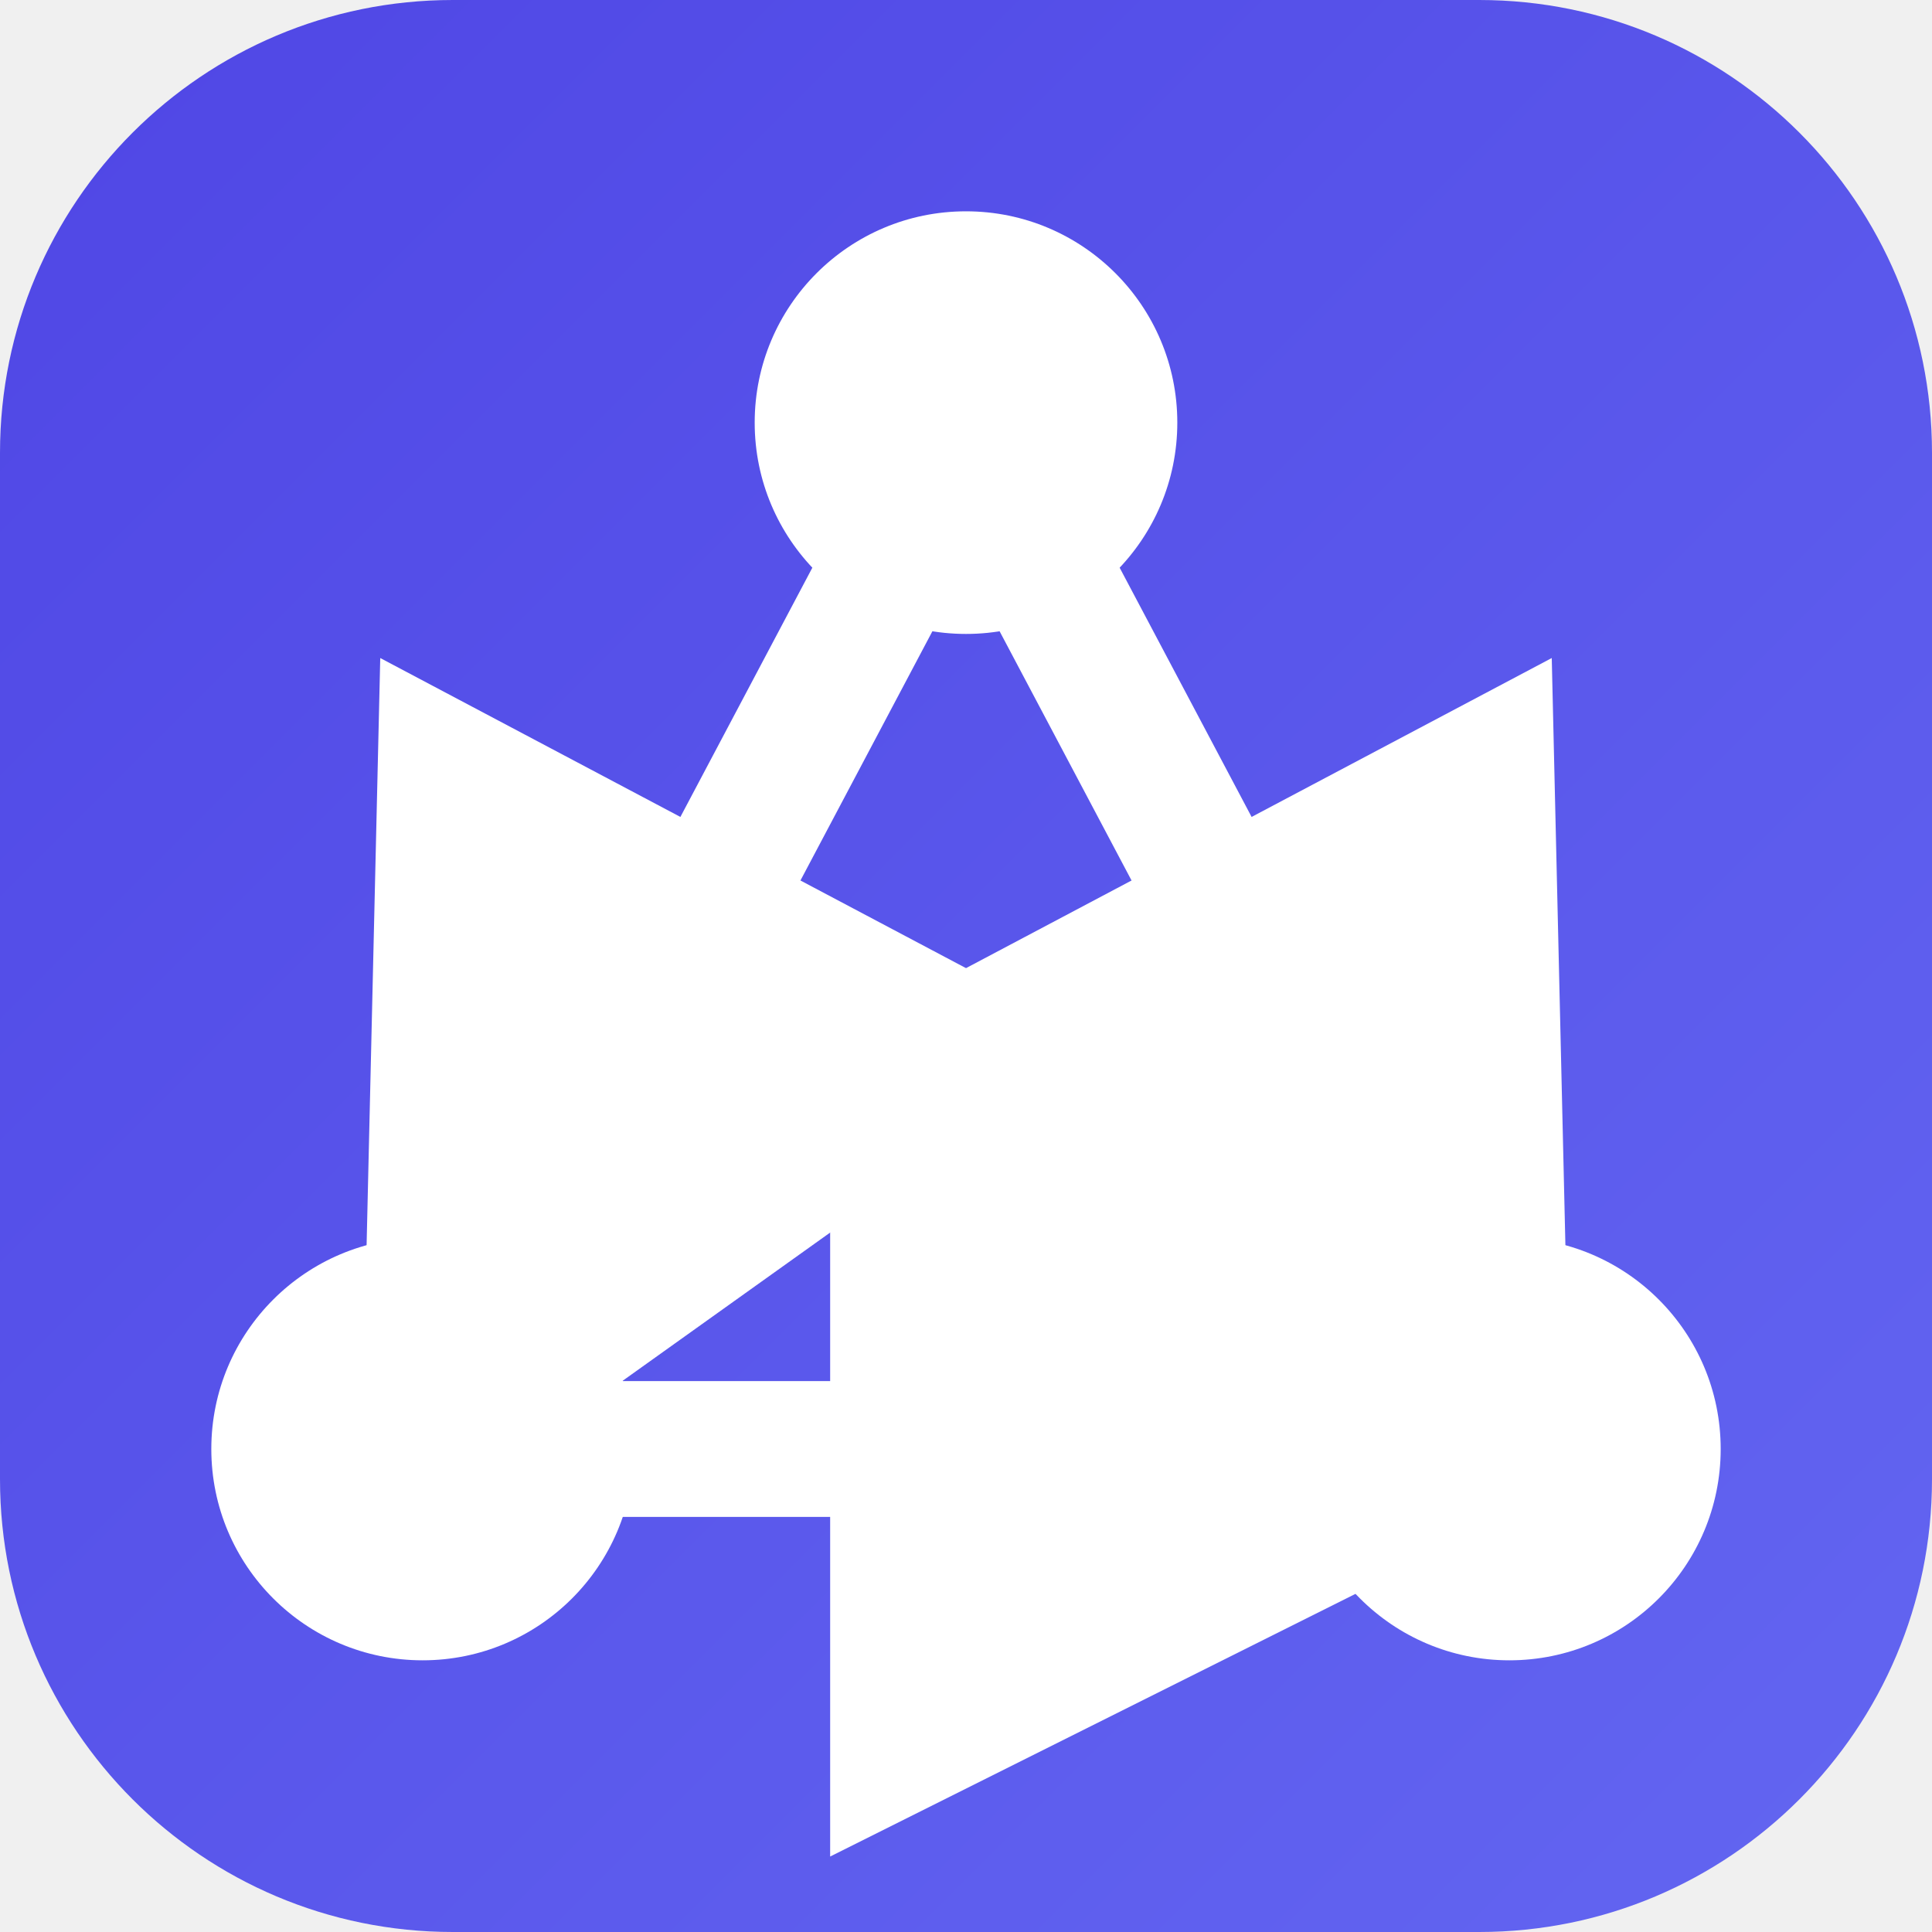
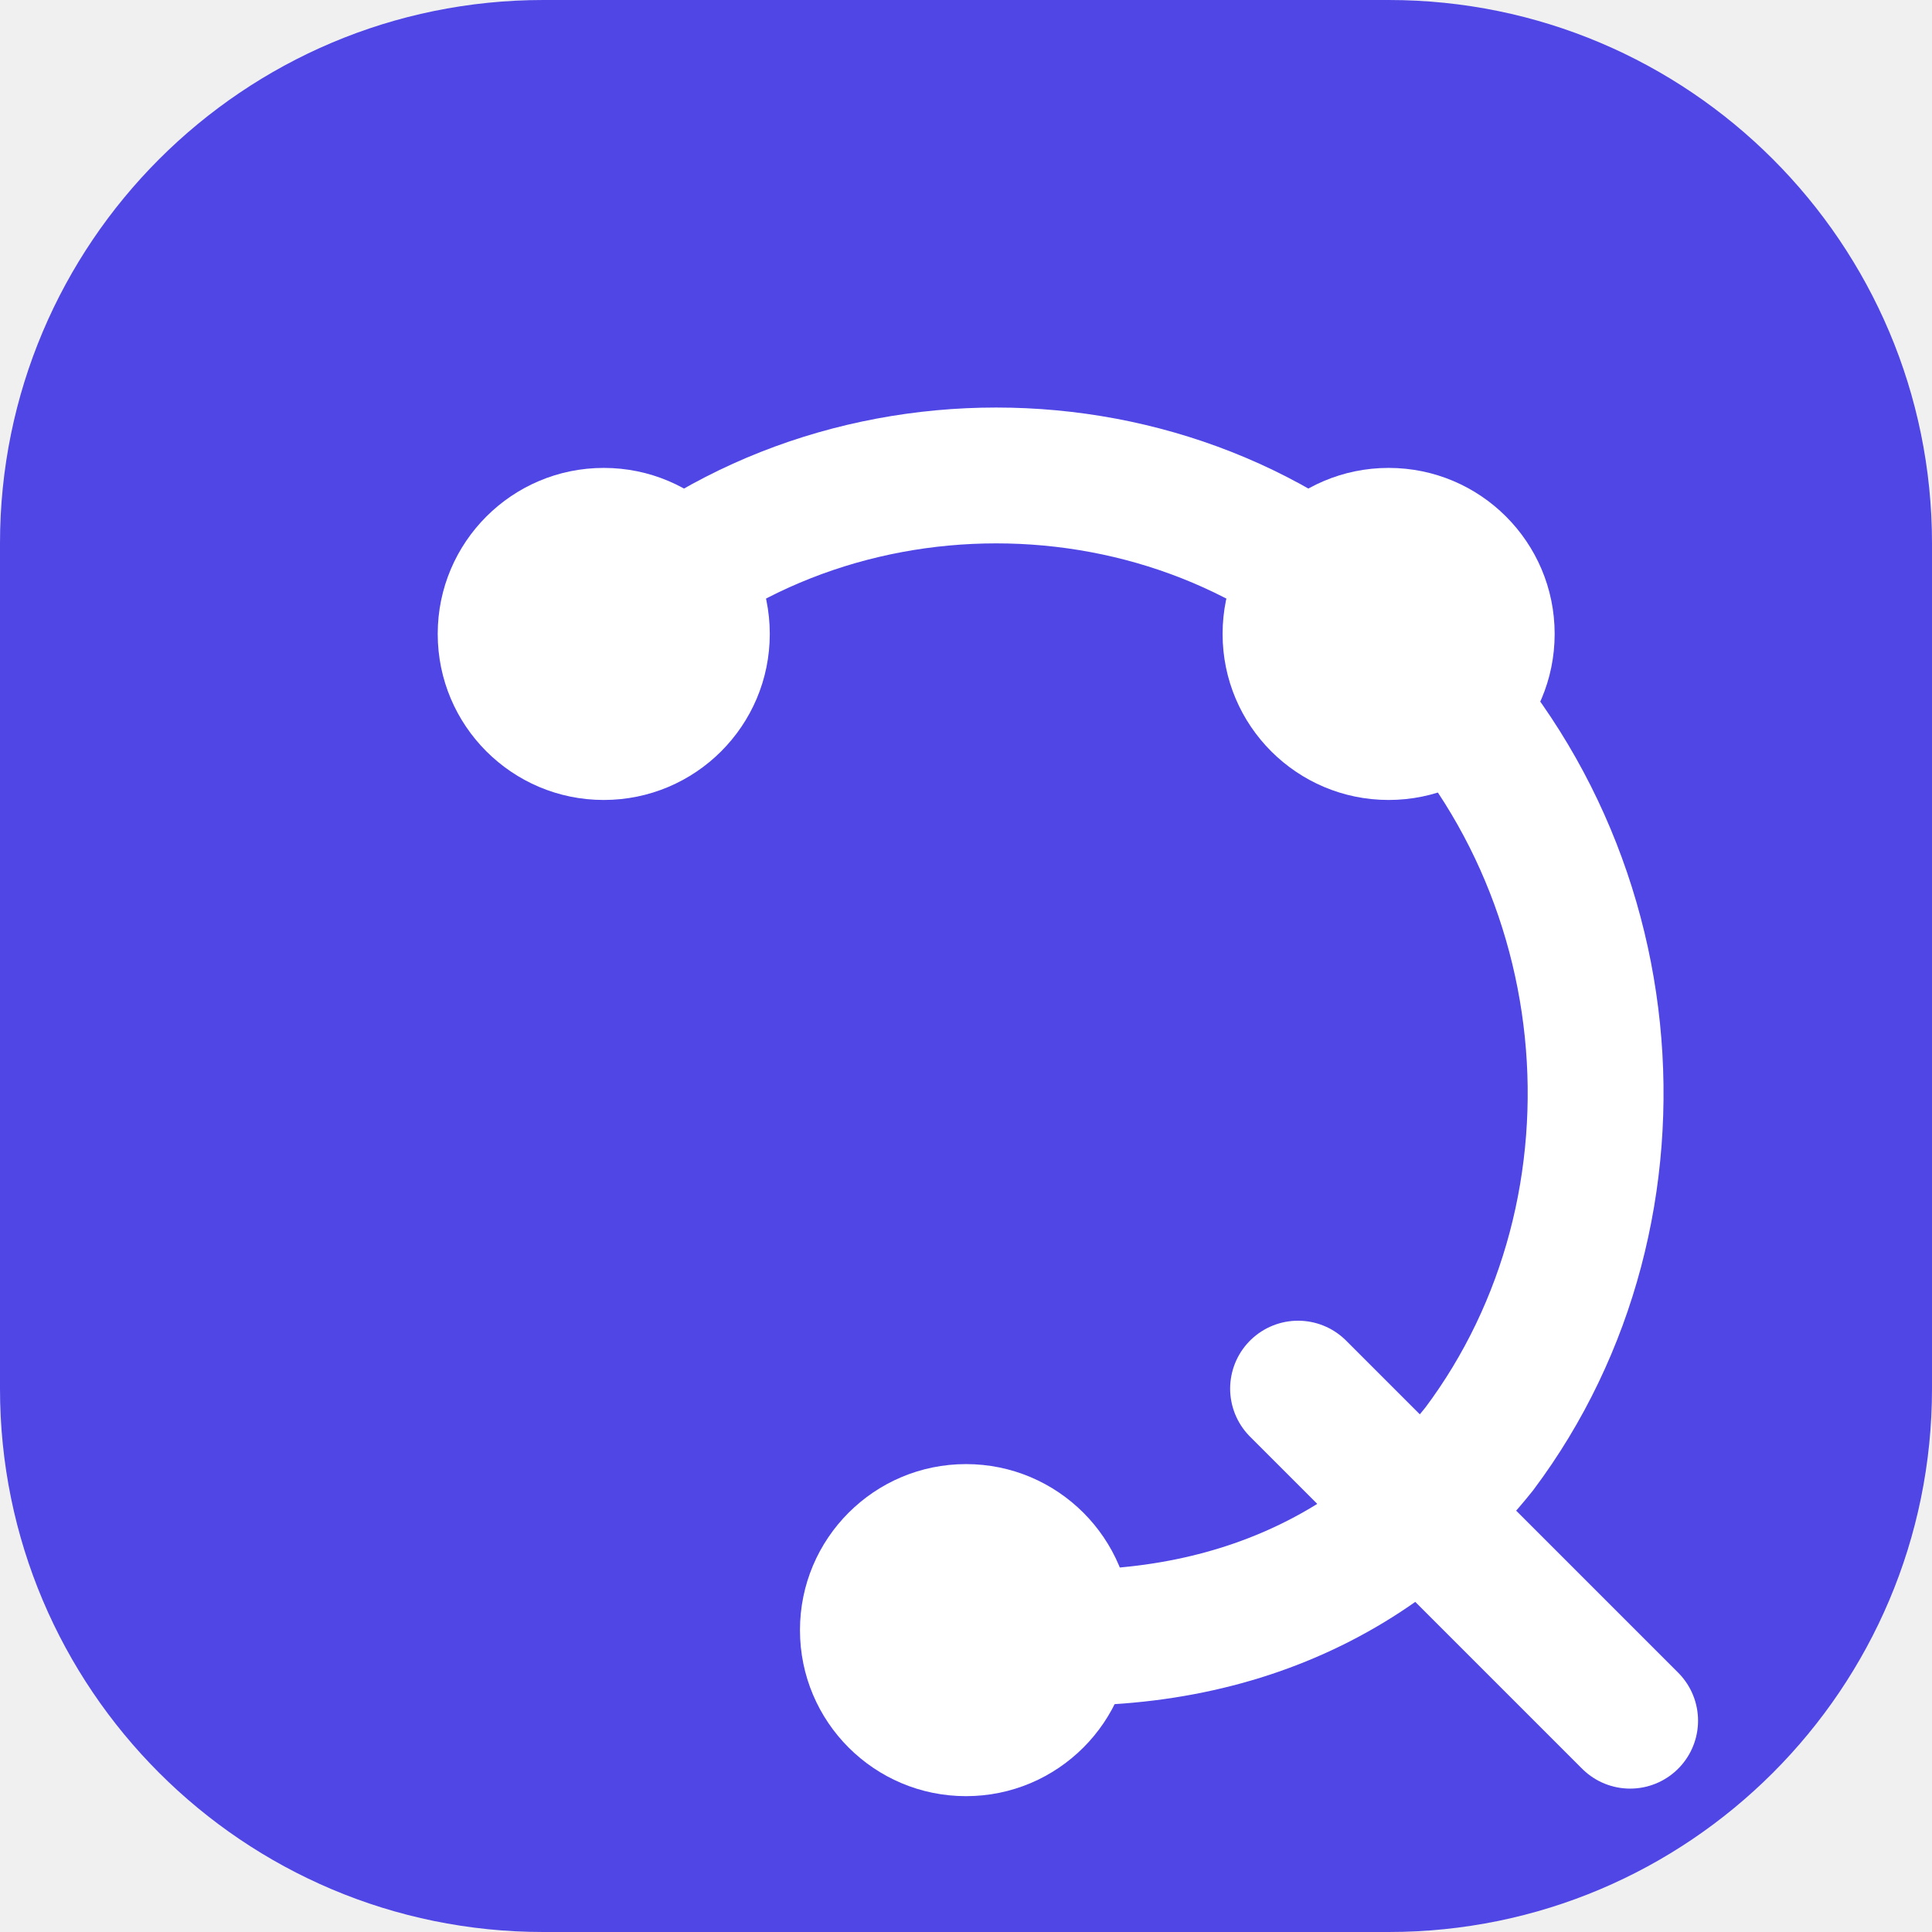
<svg xmlns="http://www.w3.org/2000/svg" viewBox="0 0 64 64" role="img" aria-labelledby="title">
-   <defs>
-     <linearGradient id="reachq-indigo" x1="0" y1="0" x2="1" y2="1">
-       <stop offset="0%" stop-color="#4F46E5" />
-       <stop offset="100%" stop-color="#6366F1" />
-     </linearGradient>
-     <marker id="reachq-arrow" markerWidth="6" markerHeight="6" refX="5" refY="3" orient="auto">
-       <path d="M0 0L6 3L0 6Z" fill="#FFFFFF" />
-     </marker>
-   </defs>
-   <rect width="64" height="64" rx="15" fill="url(#reachq-indigo)" />
-   <g fill="none" stroke="#FFFFFF" stroke-width="4.5" stroke-linecap="round" stroke-linejoin="round">
-     <path d="M32 14L14 48" marker-end="url(#reachq-arrow)" />
-     <path d="M32 14L50 48" marker-end="url(#reachq-arrow)" />
-     <path d="M14 48L50 48" marker-end="url(#reachq-arrow)" />
+   <rect width="64" height="64" rx="18" fill="#4F46E5" />
+   <g fill="none" stroke="#fff" stroke-width="4.5" stroke-linecap="round" stroke-linejoin="round">
+     <path d="M20 21C27 14 39 14 46 21C54 28 55 40 49 48C45 53 39 55 32 54" />
+     <path d="M43 46L54 57" />
  </g>
-   <g fill="#FFFFFF">
-     <circle cx="32" cy="14" r="7" />
-     <circle cx="14" cy="48" r="7" />
-     <circle cx="50" cy="48" r="7" />
+   <g fill="#fff">
+     <circle cx="20" cy="21" r="5.5" />
+     <circle cx="46" cy="21" r="5.5" />
+     <circle cx="32" cy="54" r="5.5" />
  </g>
</svg>
